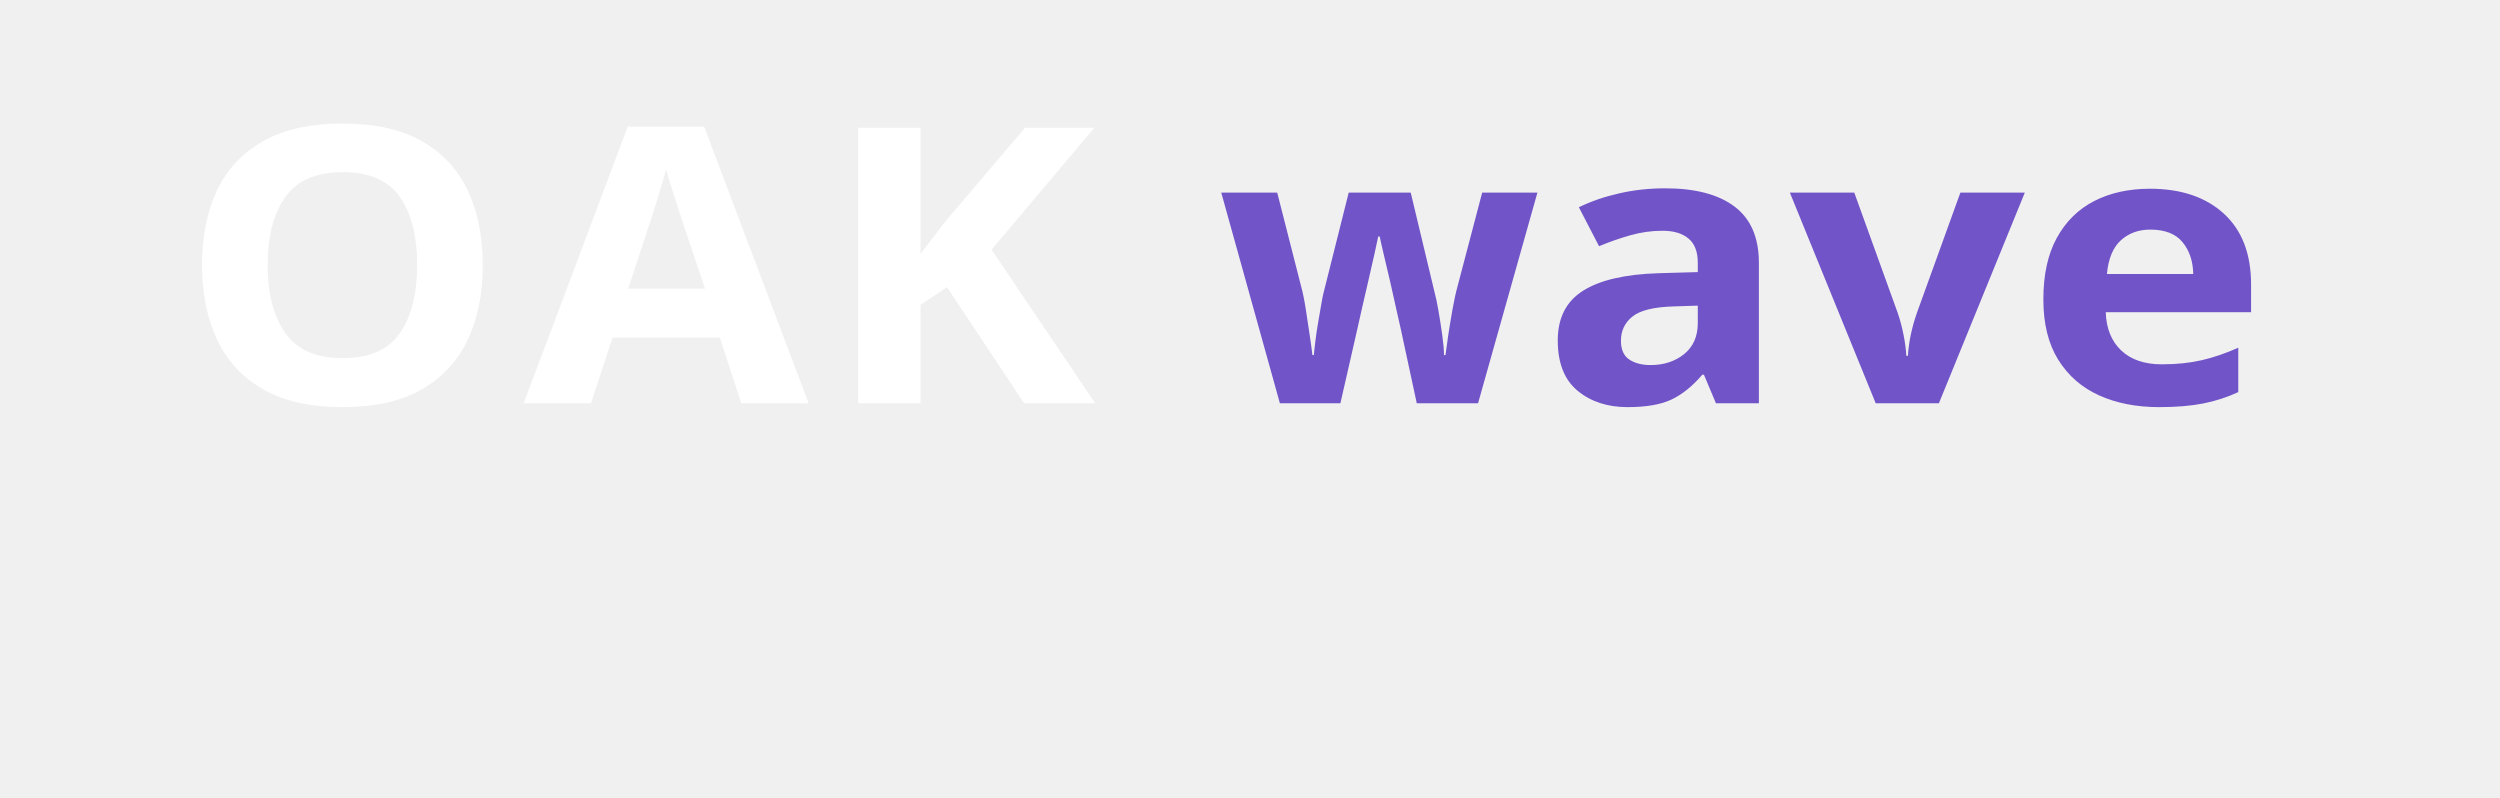
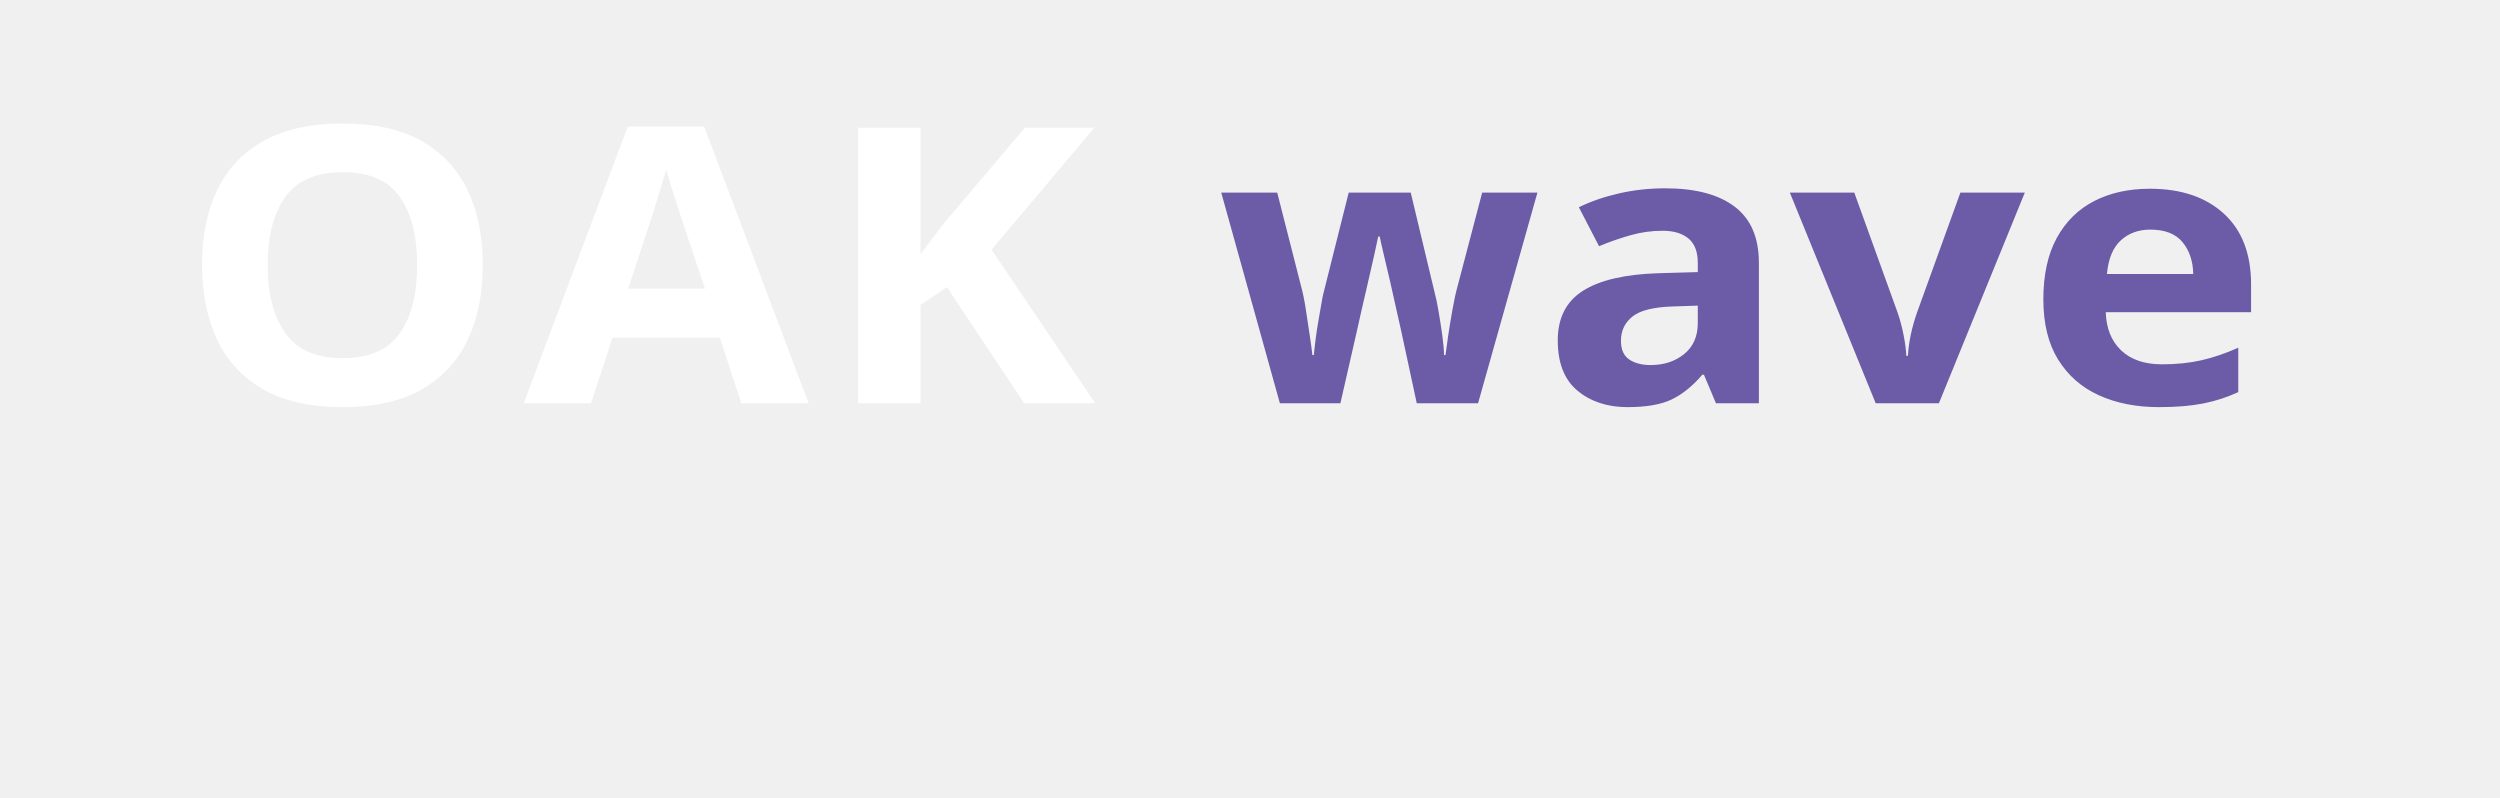
<svg xmlns="http://www.w3.org/2000/svg" viewBox="0 0 740.86 236.36">
  <defs>
-     <style>.cls-1,.cls-2{fill:#fff;}.cls-2,.cls-5{font-size:114.36px;font-family:GillSans-Bold, Gill Sans;font-weight:700;}.cls-2{letter-spacing:0.03em;}.cls-3{letter-spacing:-0.01em;}.cls-4{letter-spacing:0.03em;}.cls-5{fill:#7254c9;}</style>
+     <style>.cls-1,.cls-2{fill:#fff;}.cls-2,.cls-5{font-size:114.36px;font-family:GillSans-Bold, Gill Sans;font-weight:700;}.cls-2{letter-spacing:0.03em;}.cls-3{letter-spacing:-0.01em;}.cls-4{letter-spacing:0.03em;}.cls-5{fill:#6c5ba7;}</style>
  </defs>
  <g id="Layer_2" data-name="Layer 2">
    <g id="Layer_1-2" data-name="Layer 1">
      <path class="cls-1" d="M274,0c-.27.64-.53,1.29-.79,1.94" />
      <text class="cls-2" transform="translate(12.89 119.51) scale(1.07 1)">
        <tspan class="cls-3" x="37.27" y="0">O</tspan>
        <tspan class="cls-4" x="133" y="0">AK</tspan>
      </text>
      <text class="cls-5" transform="translate(360.79 119.51) scale(0.98 1)">w</text>
      <text class="cls-5" transform="translate(456.5 119.51) scale(1.07 1)">ave</text>
    </g>
  </g>
</svg>
